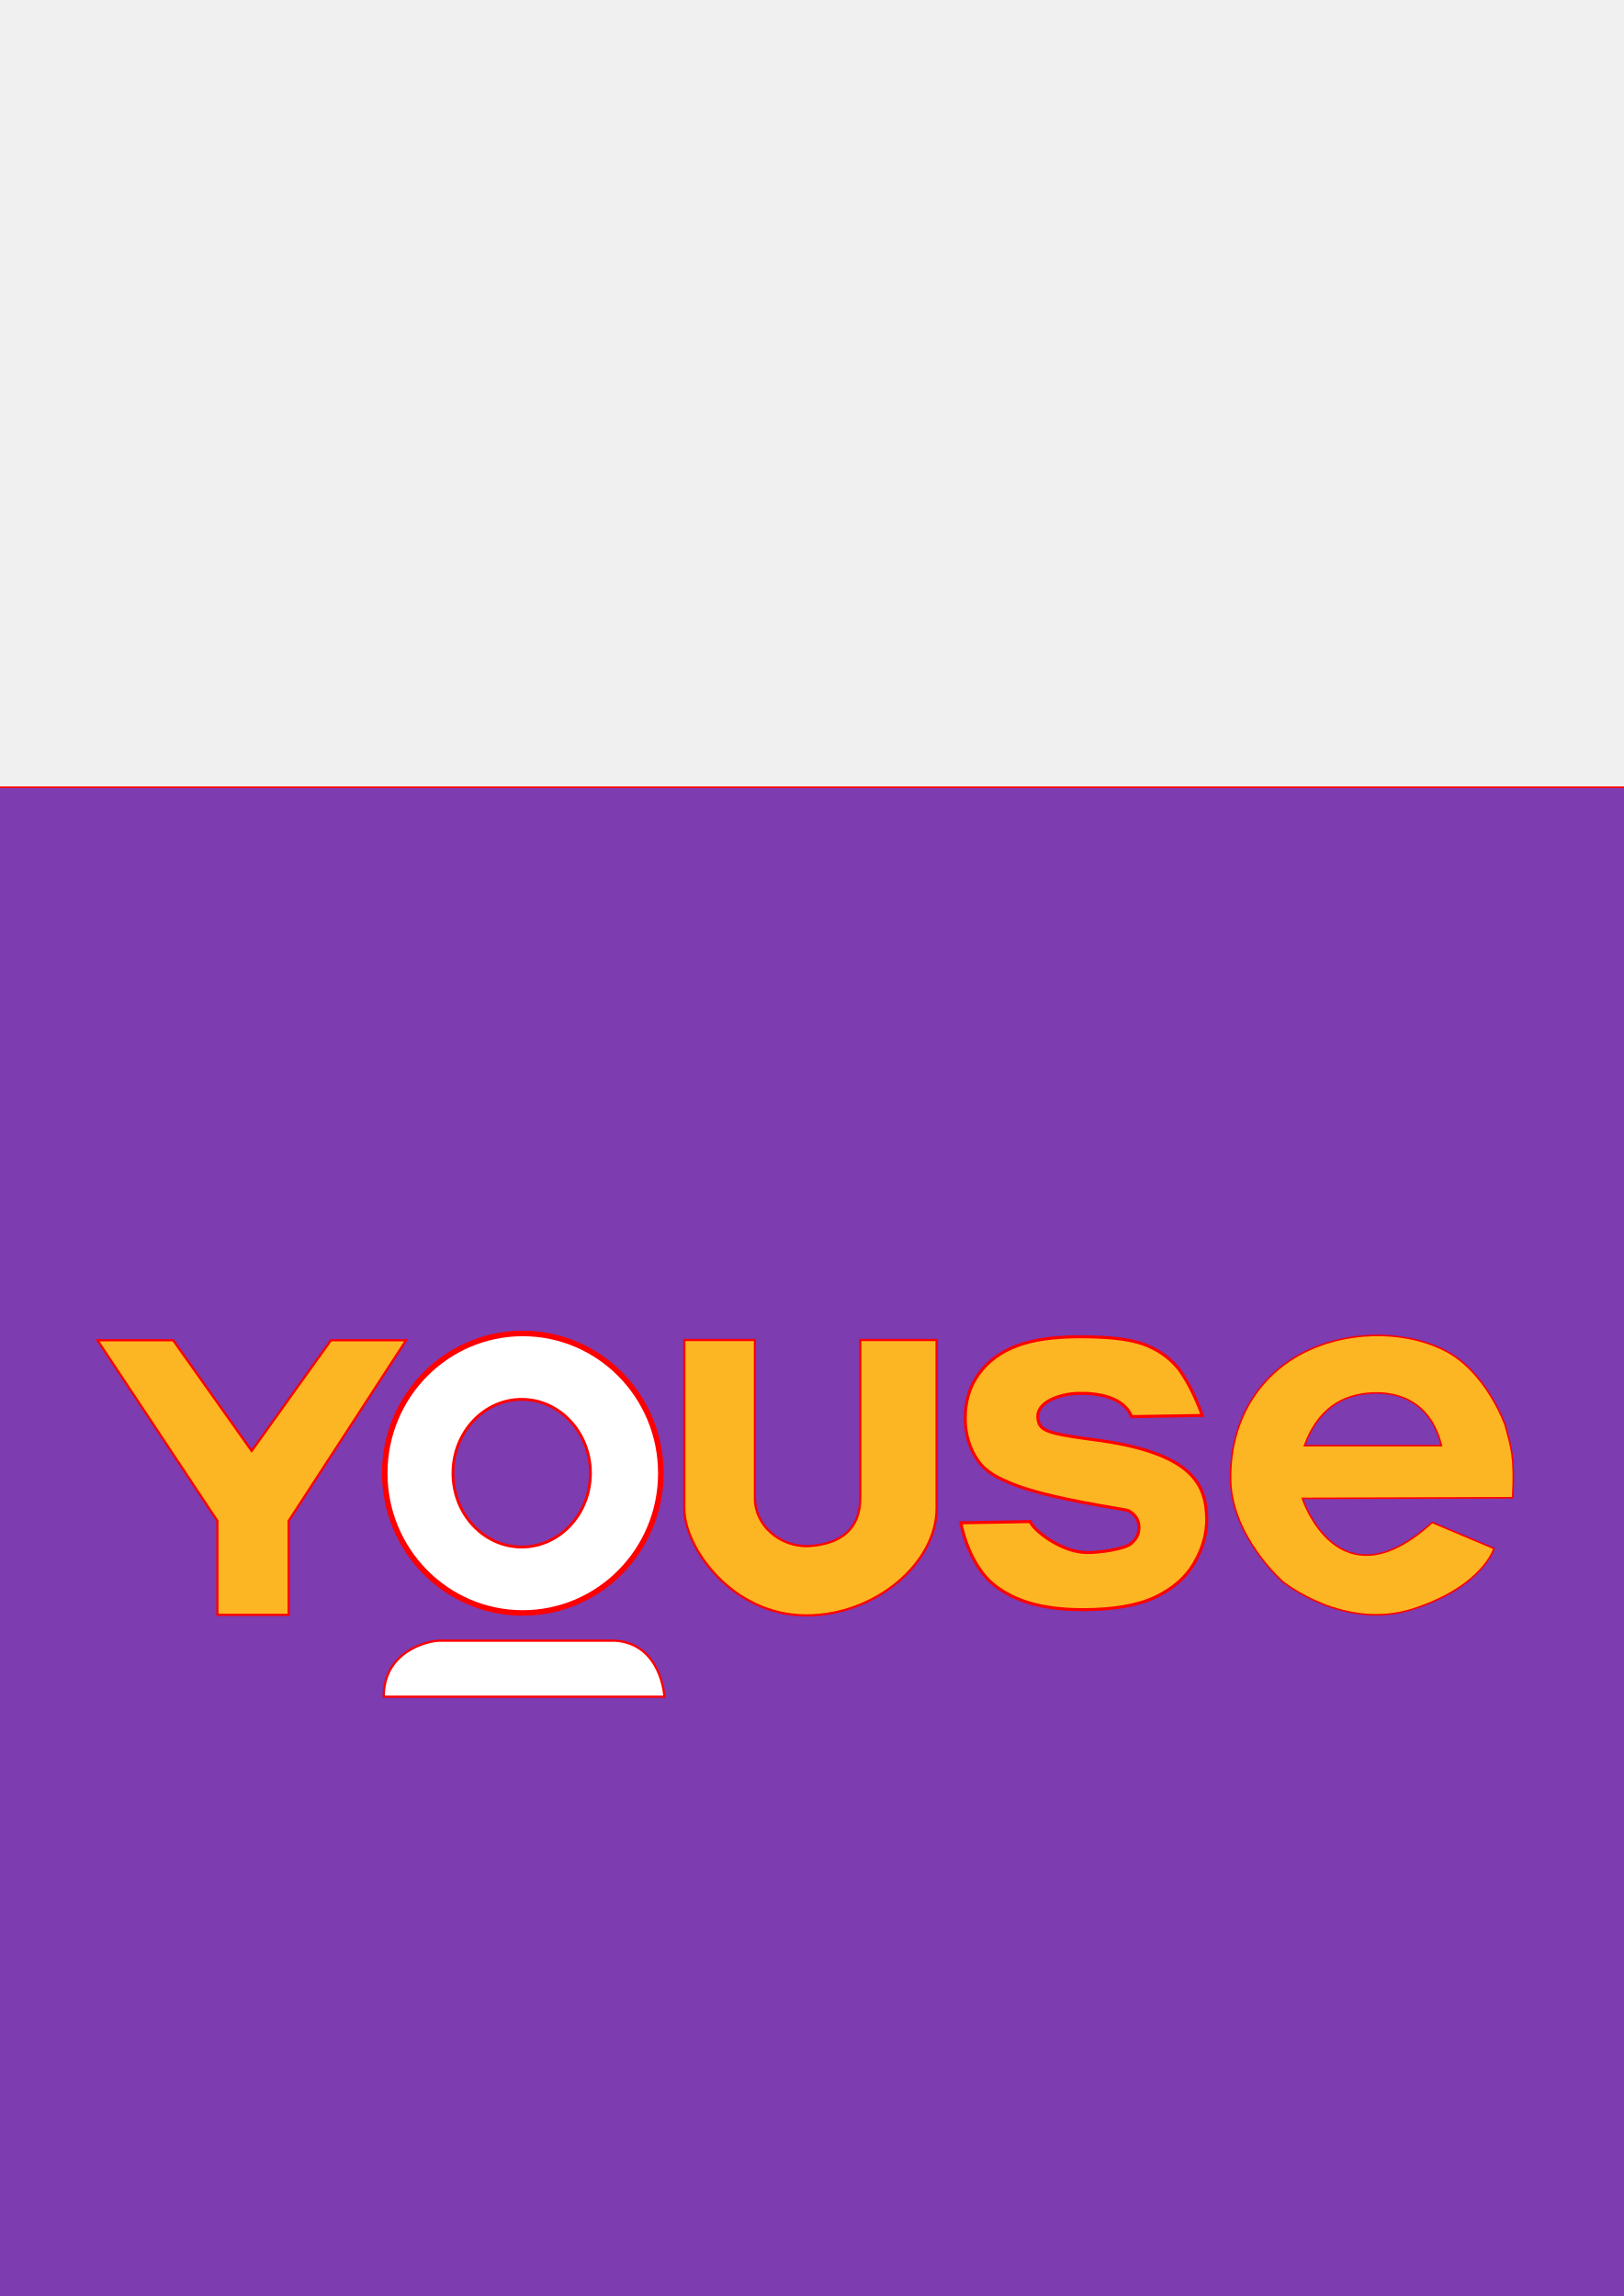
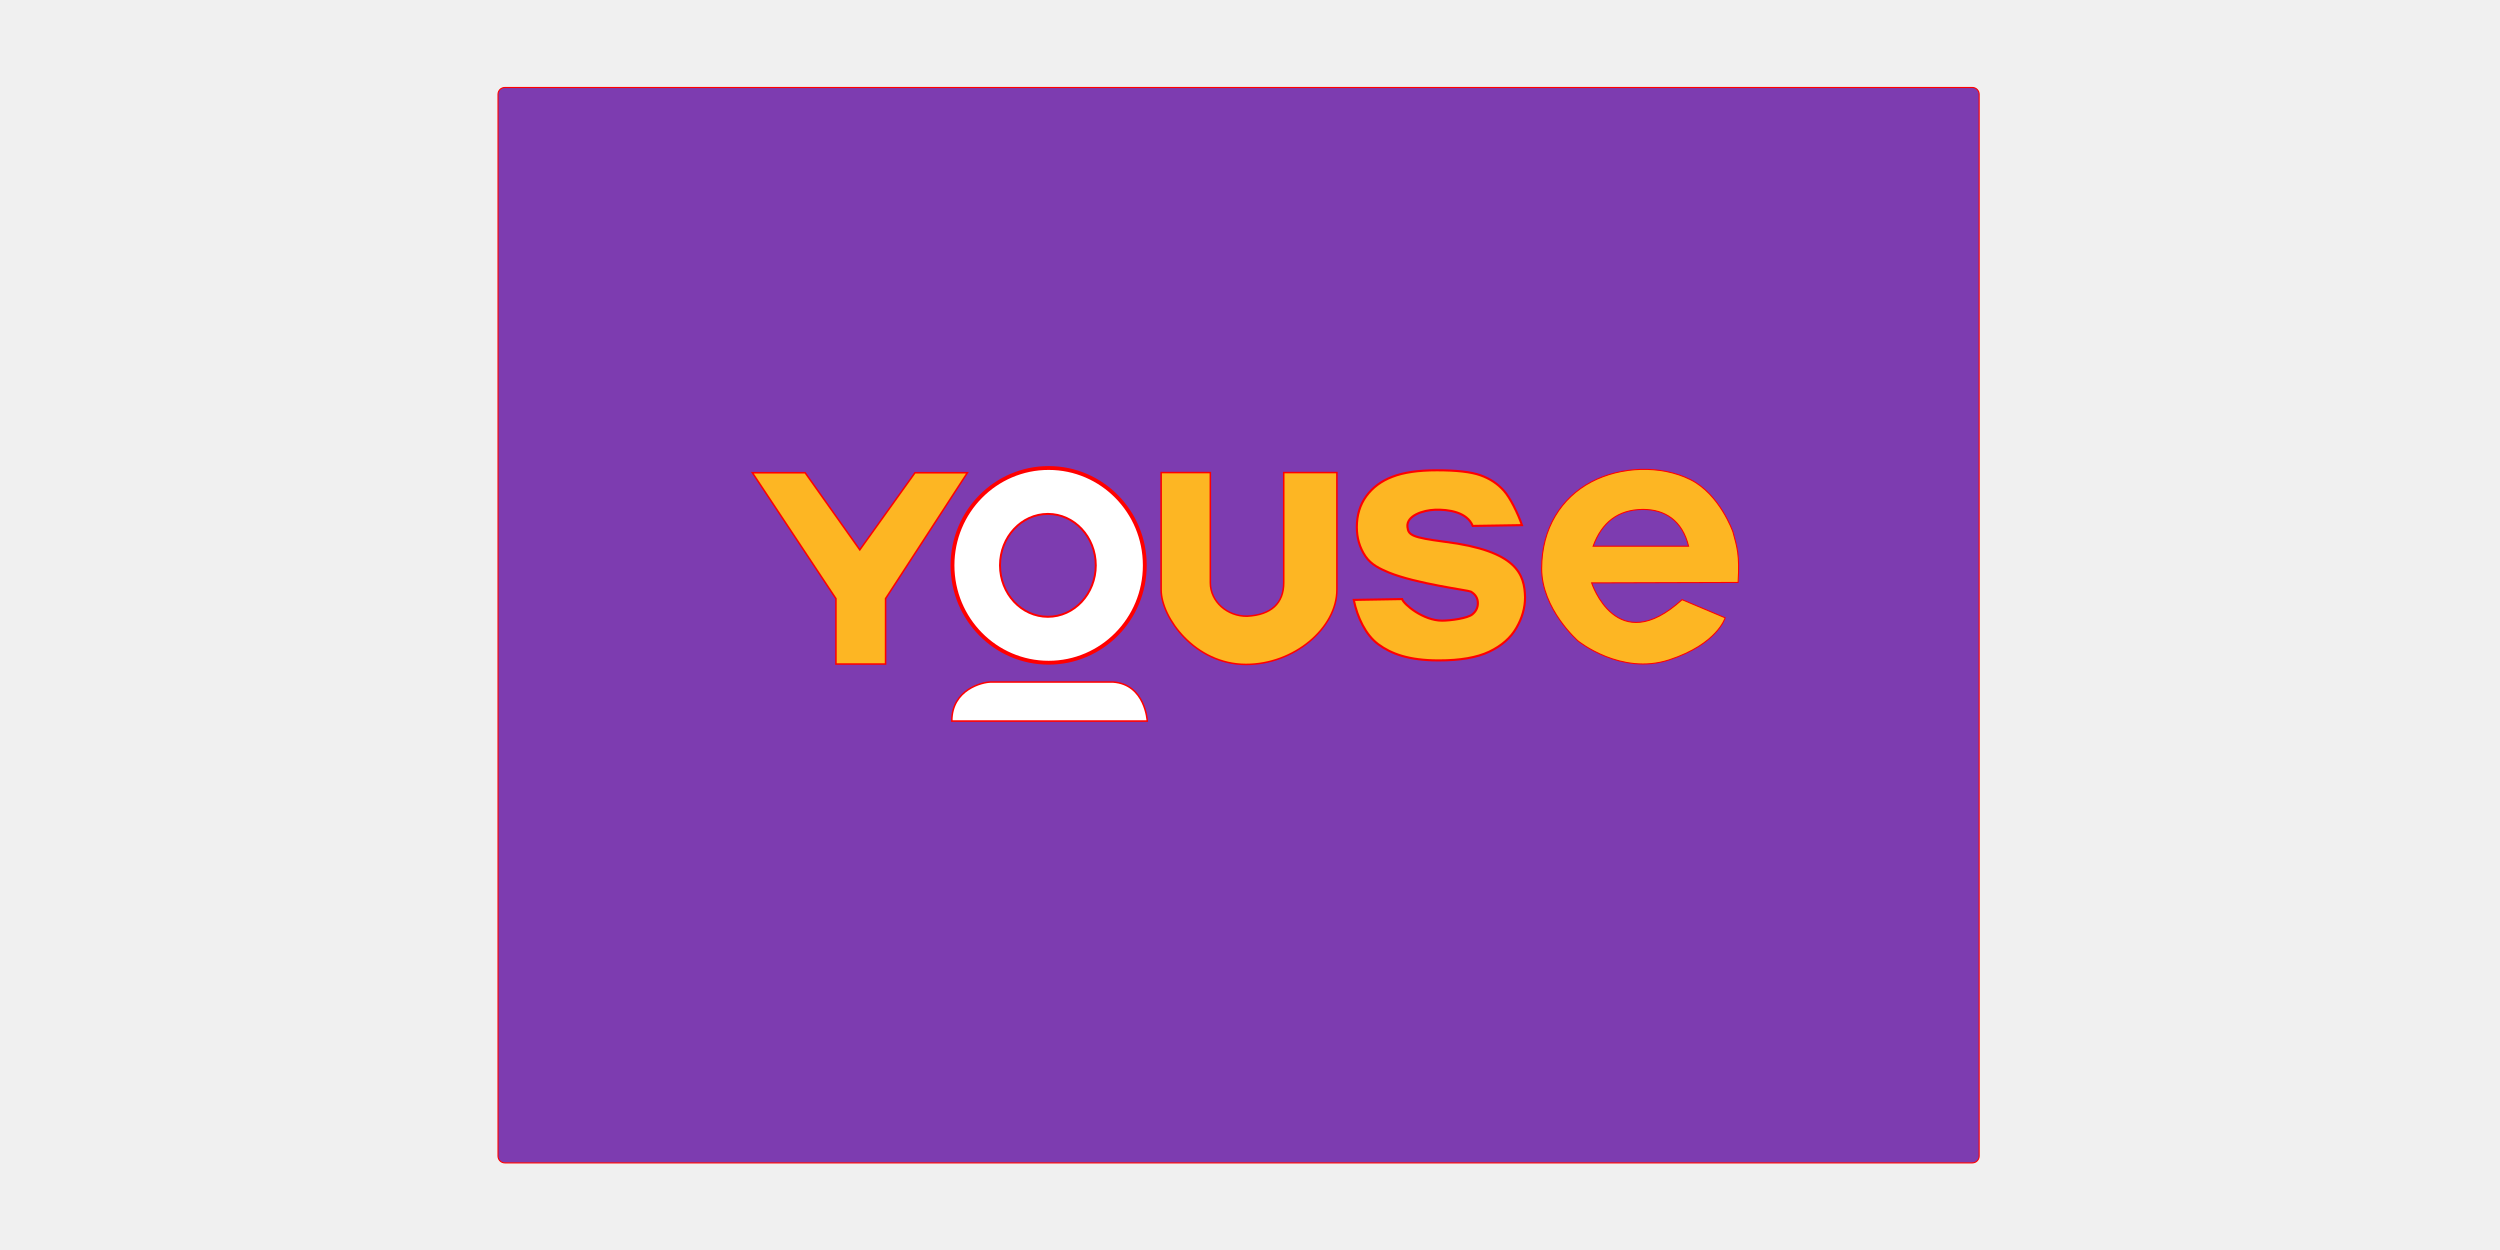
- <svg xmlns="http://www.w3.org/2000/svg" width="210mm" height="297mm" viewBox="0 0 210 297" version="1.1" id="svg1" xml:space="preserve">
+ <svg xmlns="http://www.w3.org/2000/svg" preserveAspectRatio="xMidYMid meet" viewBox="-127.098 85.592 464.196 232.098" version="1.1" id="svg1" xml:space="preserve">
  <defs id="defs1" />
  <g id="layer1">
    <g transform="matrix(0.03527778,0,0,-0.03527778,2.041053,266.0784)" fill="#000000" stroke="none" id="g5">
      <g id="g16">
        <rect style="fill:#7d3cb0;fill-opacity:1;stroke:#ff0000;stroke-width:5.934;stroke-dasharray:none" id="rect28" width="7795.587" height="5660.149" x="-1039.37" y="-4655.69" transform="scale(1,-1)" ry="35.959" />
        <ellipse style="fill:#ffffff;fill-opacity:1;stroke:#ff0000;stroke-width:20.27" id="ellipse25" transform="scale(1,-1)" cx="1858.742" cy="-2140.501" rx="506.067" ry="512.405" />
        <path style="fill:#ffffff;fill-opacity:1;stroke:#ff0000;stroke-width:8.135" d="m 1349.088,1320.957 h 1028.84 c 0,0 -9.972,193.425 -180.312,205.503 h -643.025 c -43.749,0 -206.35,-39.051 -205.503,-205.503 z" id="path23" />
        <path style="fill:#fdb623;fill-opacity:1;stroke:#ff0000;stroke-width:8.135" d="m 299.449,2628.004 h 277.5 l 287.812,-405.937 290.625,405.937 h 275.625 L 1000.396,1965.66 V 1621.129 H 739.136 v 344.414 z" id="path24" />
        <ellipse style="fill:#7d3cb0;fill-opacity:1;stroke:#ff0000;stroke-width:10.397" id="path25" transform="scale(1,-1)" cx="1854.764" cy="-2140.501" rx="251.989" ry="270.739" />
        <path style="fill:#fdb623;fill-opacity:1;stroke:#ff0000;stroke-width:8.135" d="m 2450.888,2628.942 h 258.873 v -580.312 c 0,-99.427 89.703,-177.485 194.062,-175.672 126.748,6.618 192.188,68.504 192.188,175.672 v 580.312 h 279.843 v -617.229 c 0,-200.883 -224.615,-392.699 -478.202,-392.699 -268.579,0.154 -446.803,246.157 -446.803,392.699 z" id="path26" />
        <path d="m 3464.602,1958.634 254.426,4.397 c 8.78,-27.883 111.464,-113.586 210.219,-113.586 44.654,0 135.483,12.383 159.987,33.401 19.06,15.613 28.589,35.129 28.589,58.548 0,26.421 -12.524,46.838 -37.574,61.25 -11.872,6.744 -287.108,41.009 -432.658,100.956 -44.654,19.216 -90,39.154 -121.039,84.191 -30.495,45.037 -45.743,96.378 -45.743,154.025 0,63.051 16.609,117.395 49.827,163.032 33.217,45.637 78.96,79.565 137.227,101.783 58.267,22.818 136.41,34.228 234.429,34.228 103.465,0 179.702,-8.707 228.712,-26.121 49.554,-17.414 90.667,-44.436 123.34,-81.066 33.218,-36.63 73.843,-118.983 95.625,-181.433 l -259.045,-4.228 c -29.674,73.303 -127.705,87.726 -199.344,85.128 -62.617,-2.271 -150.874,-30.911 -144.383,-90.662 4.687,-43.151 23.827,-55.165 195.132,-77.72 384.745,-48.07 420.754,-173.294 423.921,-292.241 0,-55.245 -15.248,-108.989 -45.742,-161.231 -29.951,-52.242 -77.599,-93.976 -142.945,-125.202 -64.802,-30.625 -153.292,-45.937 -265.469,-45.937 -158.465,0 -250.834,35.233 -318.358,85.073 -66.98,49.84 -110.074,141.542 -129.134,233.417 z" id="text26" style="font-weight:900;font-size:1756.68px;line-height:0.1;font-family:Arial;-inkscape-font-specification:'Arial Heavy';letter-spacing:0px;word-spacing:0px;fill:#fdb623;fill-opacity:1;stroke:#ff0000;stroke-width:11.141" aria-label="s" />
        <path style="fill:#fdb623;fill-opacity:1;stroke:#ff0000;stroke-width:5.669;stroke-dasharray:none" d="m 4716.685,2048.172 c 0,0 131.256,-402.388 475.971,-88.167 l 226.716,-95.46 c 0,0 -39.775,-137.886 -294.333,-221.413 -254.559,-83.527 -479.949,99.437 -479.949,99.437 0,0 -191.578,167.31 -191.578,381.06 0,213.75 105,373.125 260.625,455.625 155.625,82.5 365.624,90 521.249,13.125 155.625,-76.875 225,-275.625 225,-275.625 22.074,-82.379 36.004,-118.951 27.188,-266.25 z" id="path27" />
        <path style="fill:#7d3cb0;fill-opacity:1;stroke:#ff0000;stroke-width:5.669;stroke-dasharray:none" d="m 4724.449,2241.285 h 502.5 c -33.185,135.508 -124.493,193.594 -240,193.594 -130.803,-0.85 -216.69,-67.753 -262.5,-193.594 z" id="path28" />
      </g>
    </g>
  </g>
</svg>
